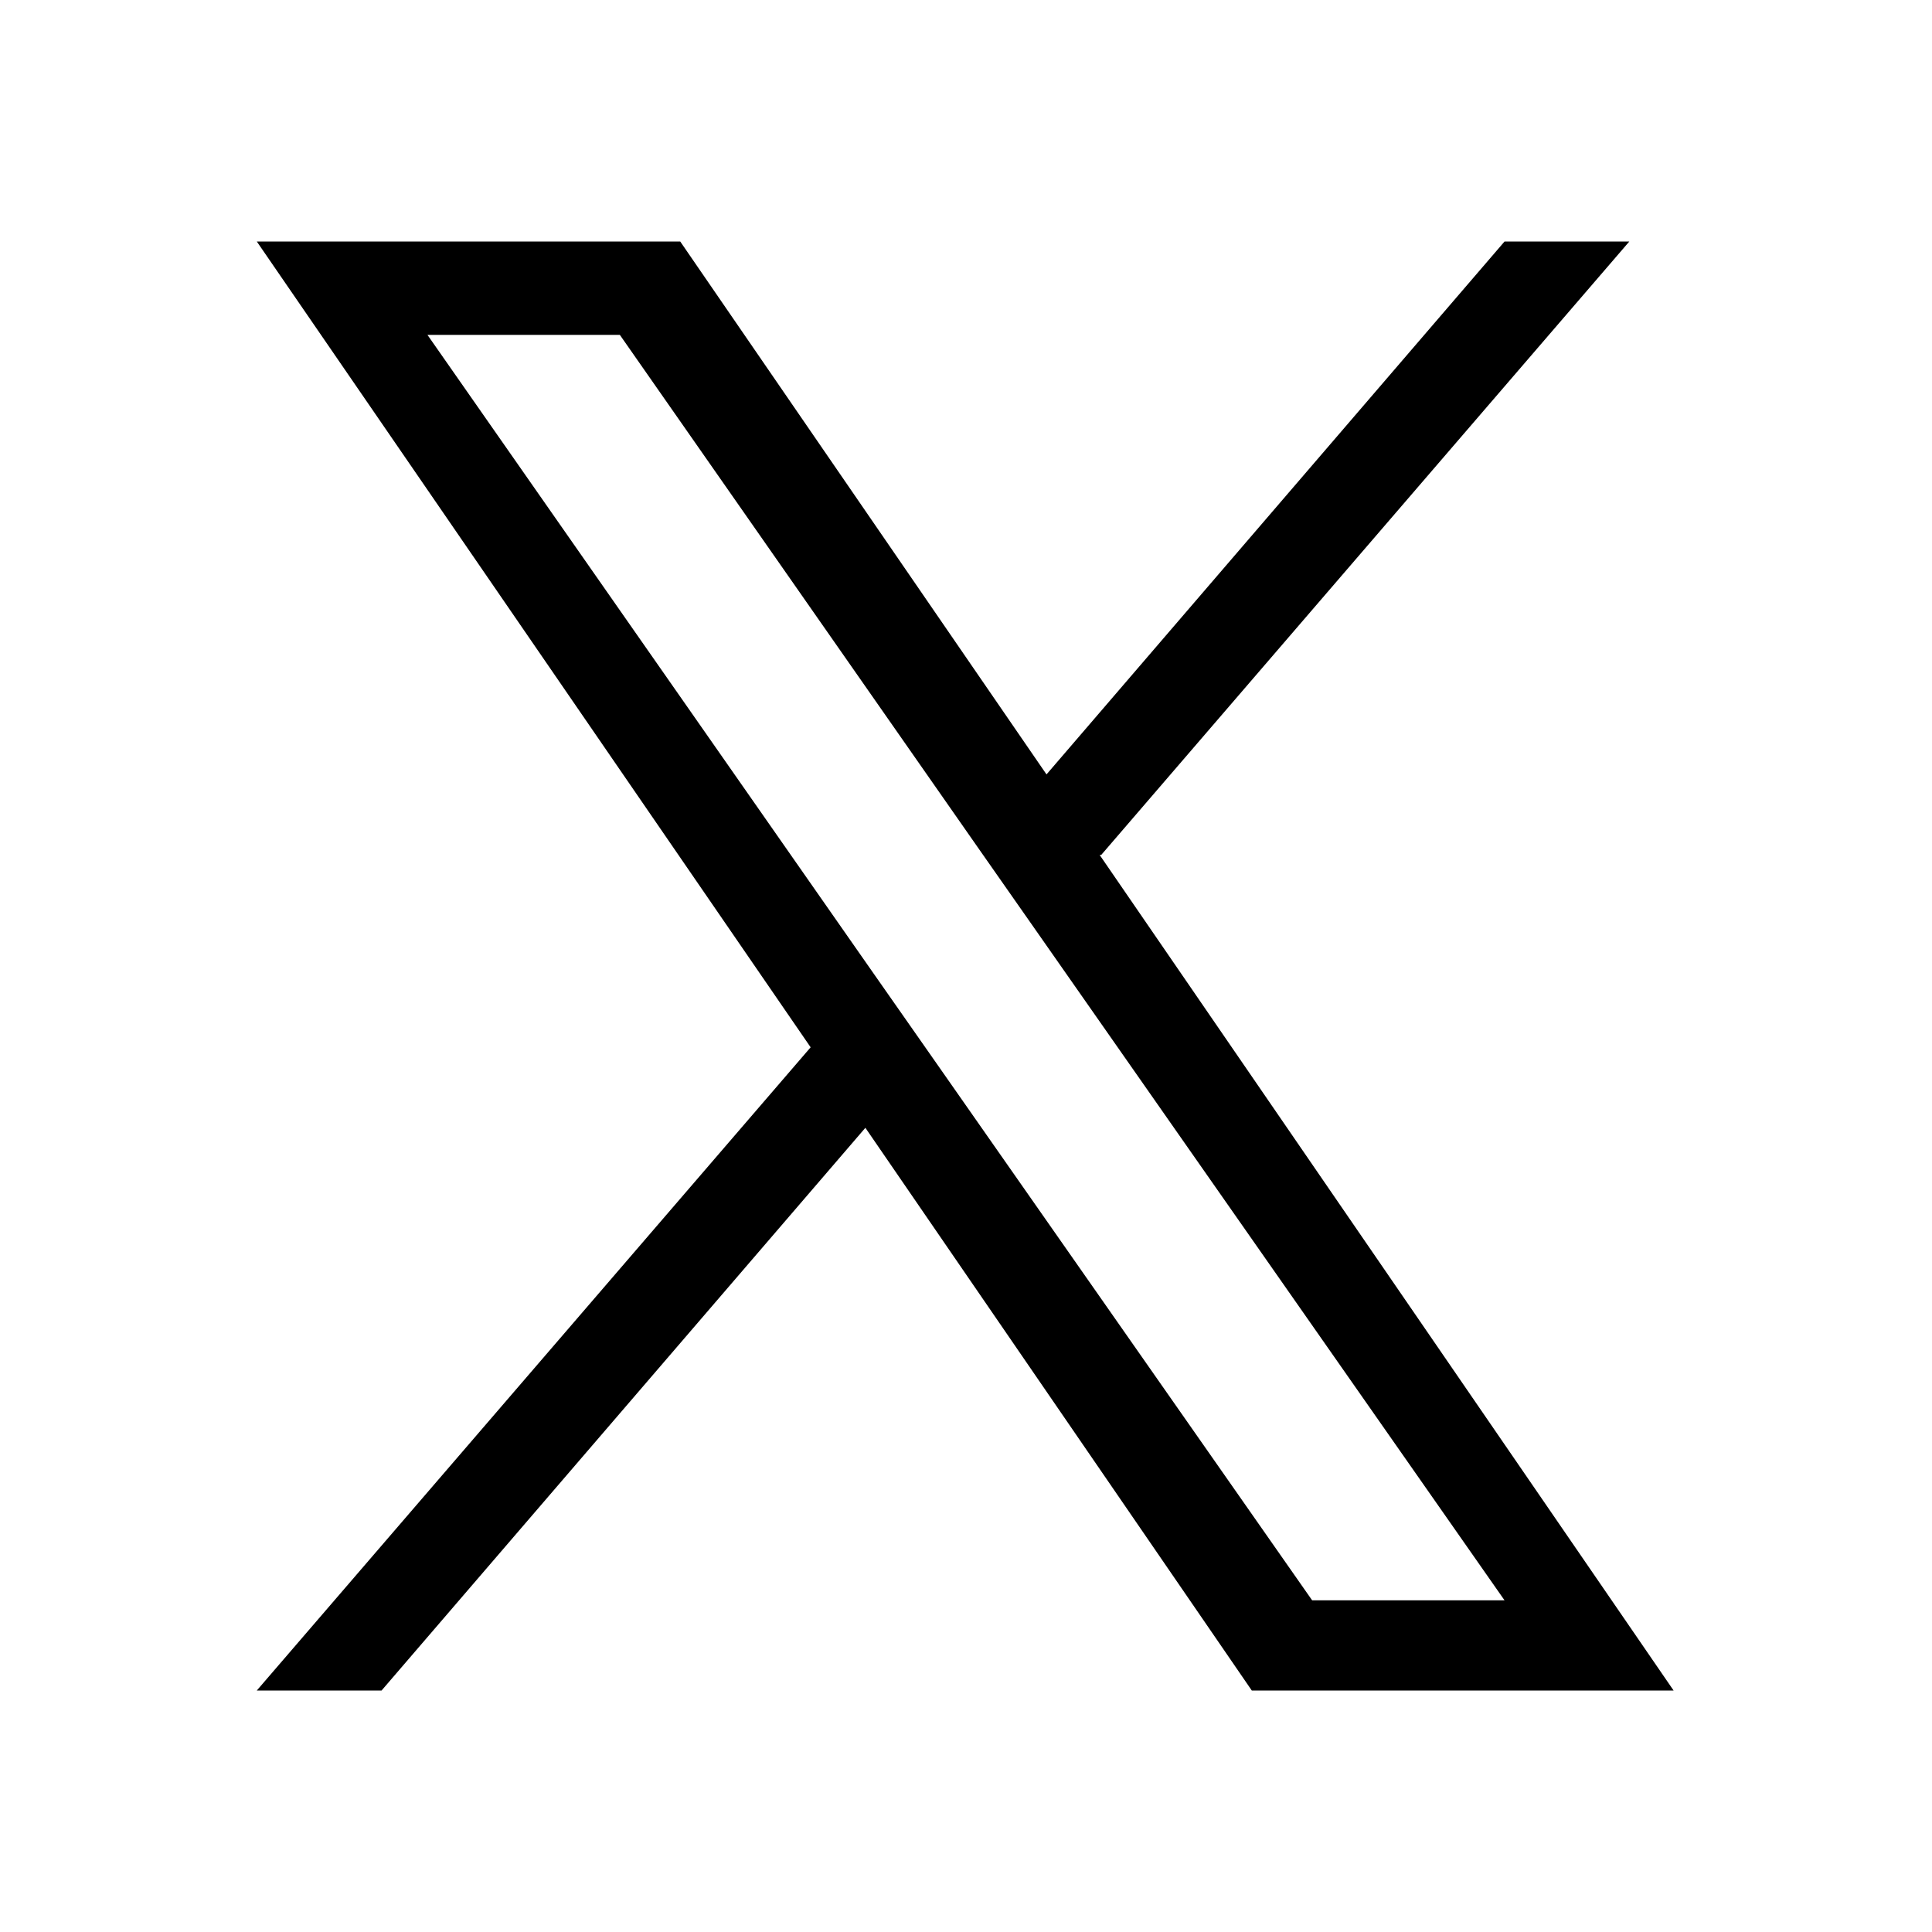
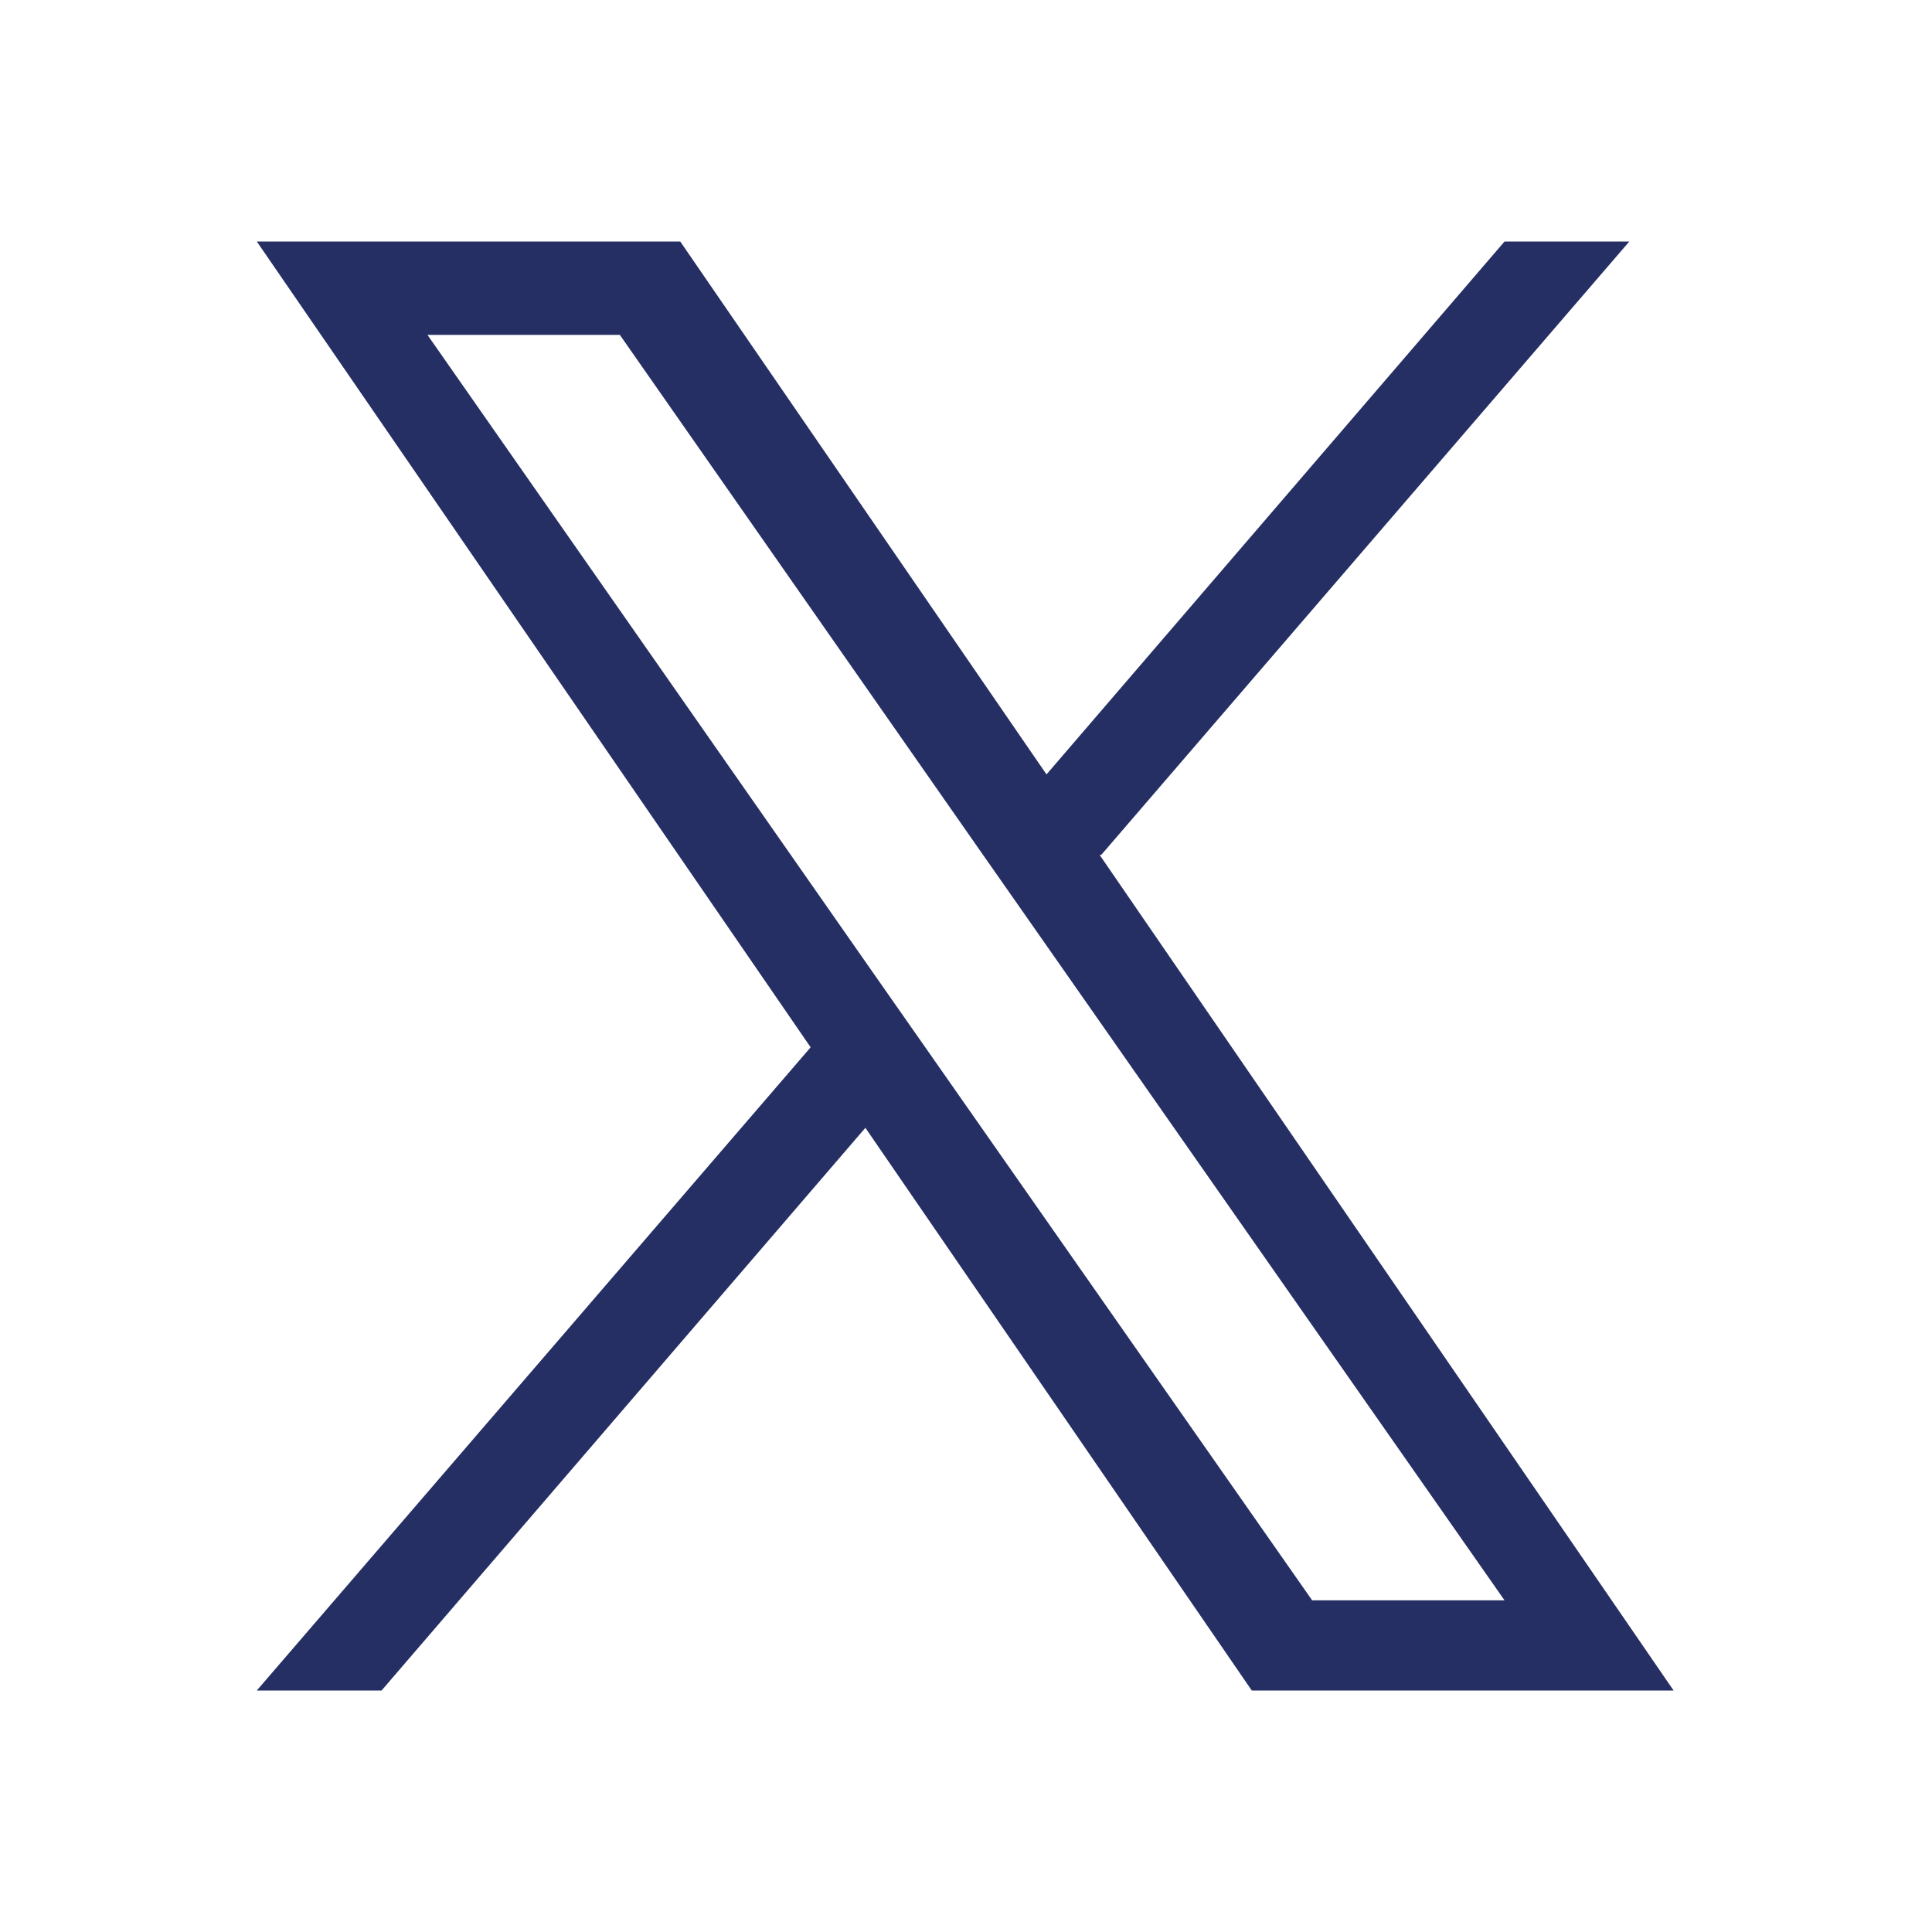
<svg xmlns="http://www.w3.org/2000/svg" width="24" height="24" viewBox="0 0 24 24" fill="none">
-   <path d="M13.68 10.62L20.24 3H18.69L13 9.62L8.45 3H3.19L10.07 13.01L3.19 21H4.74L10.75 14.01L15.55 21H20.79L13.66 10.62H13.68ZM11.55 13.09L10.85 12.09L5.31 4.16H7.7L12.17 10.56L12.87 11.56L18.69 19.88H16.3L11.55 13.09Z" fill="black" />
+   <path d="M13.68 10.62L20.24 3H18.69L13 9.62L8.45 3H3.19L10.07 13.01L3.19 21H4.74L10.75 14.01L15.55 21H20.79L13.66 10.62H13.68ZM11.55 13.09L10.85 12.09L5.31 4.16H7.7L12.17 10.56L12.87 11.56L18.69 19.88H16.3L11.55 13.09Z" fill="#252F63" />
</svg>
